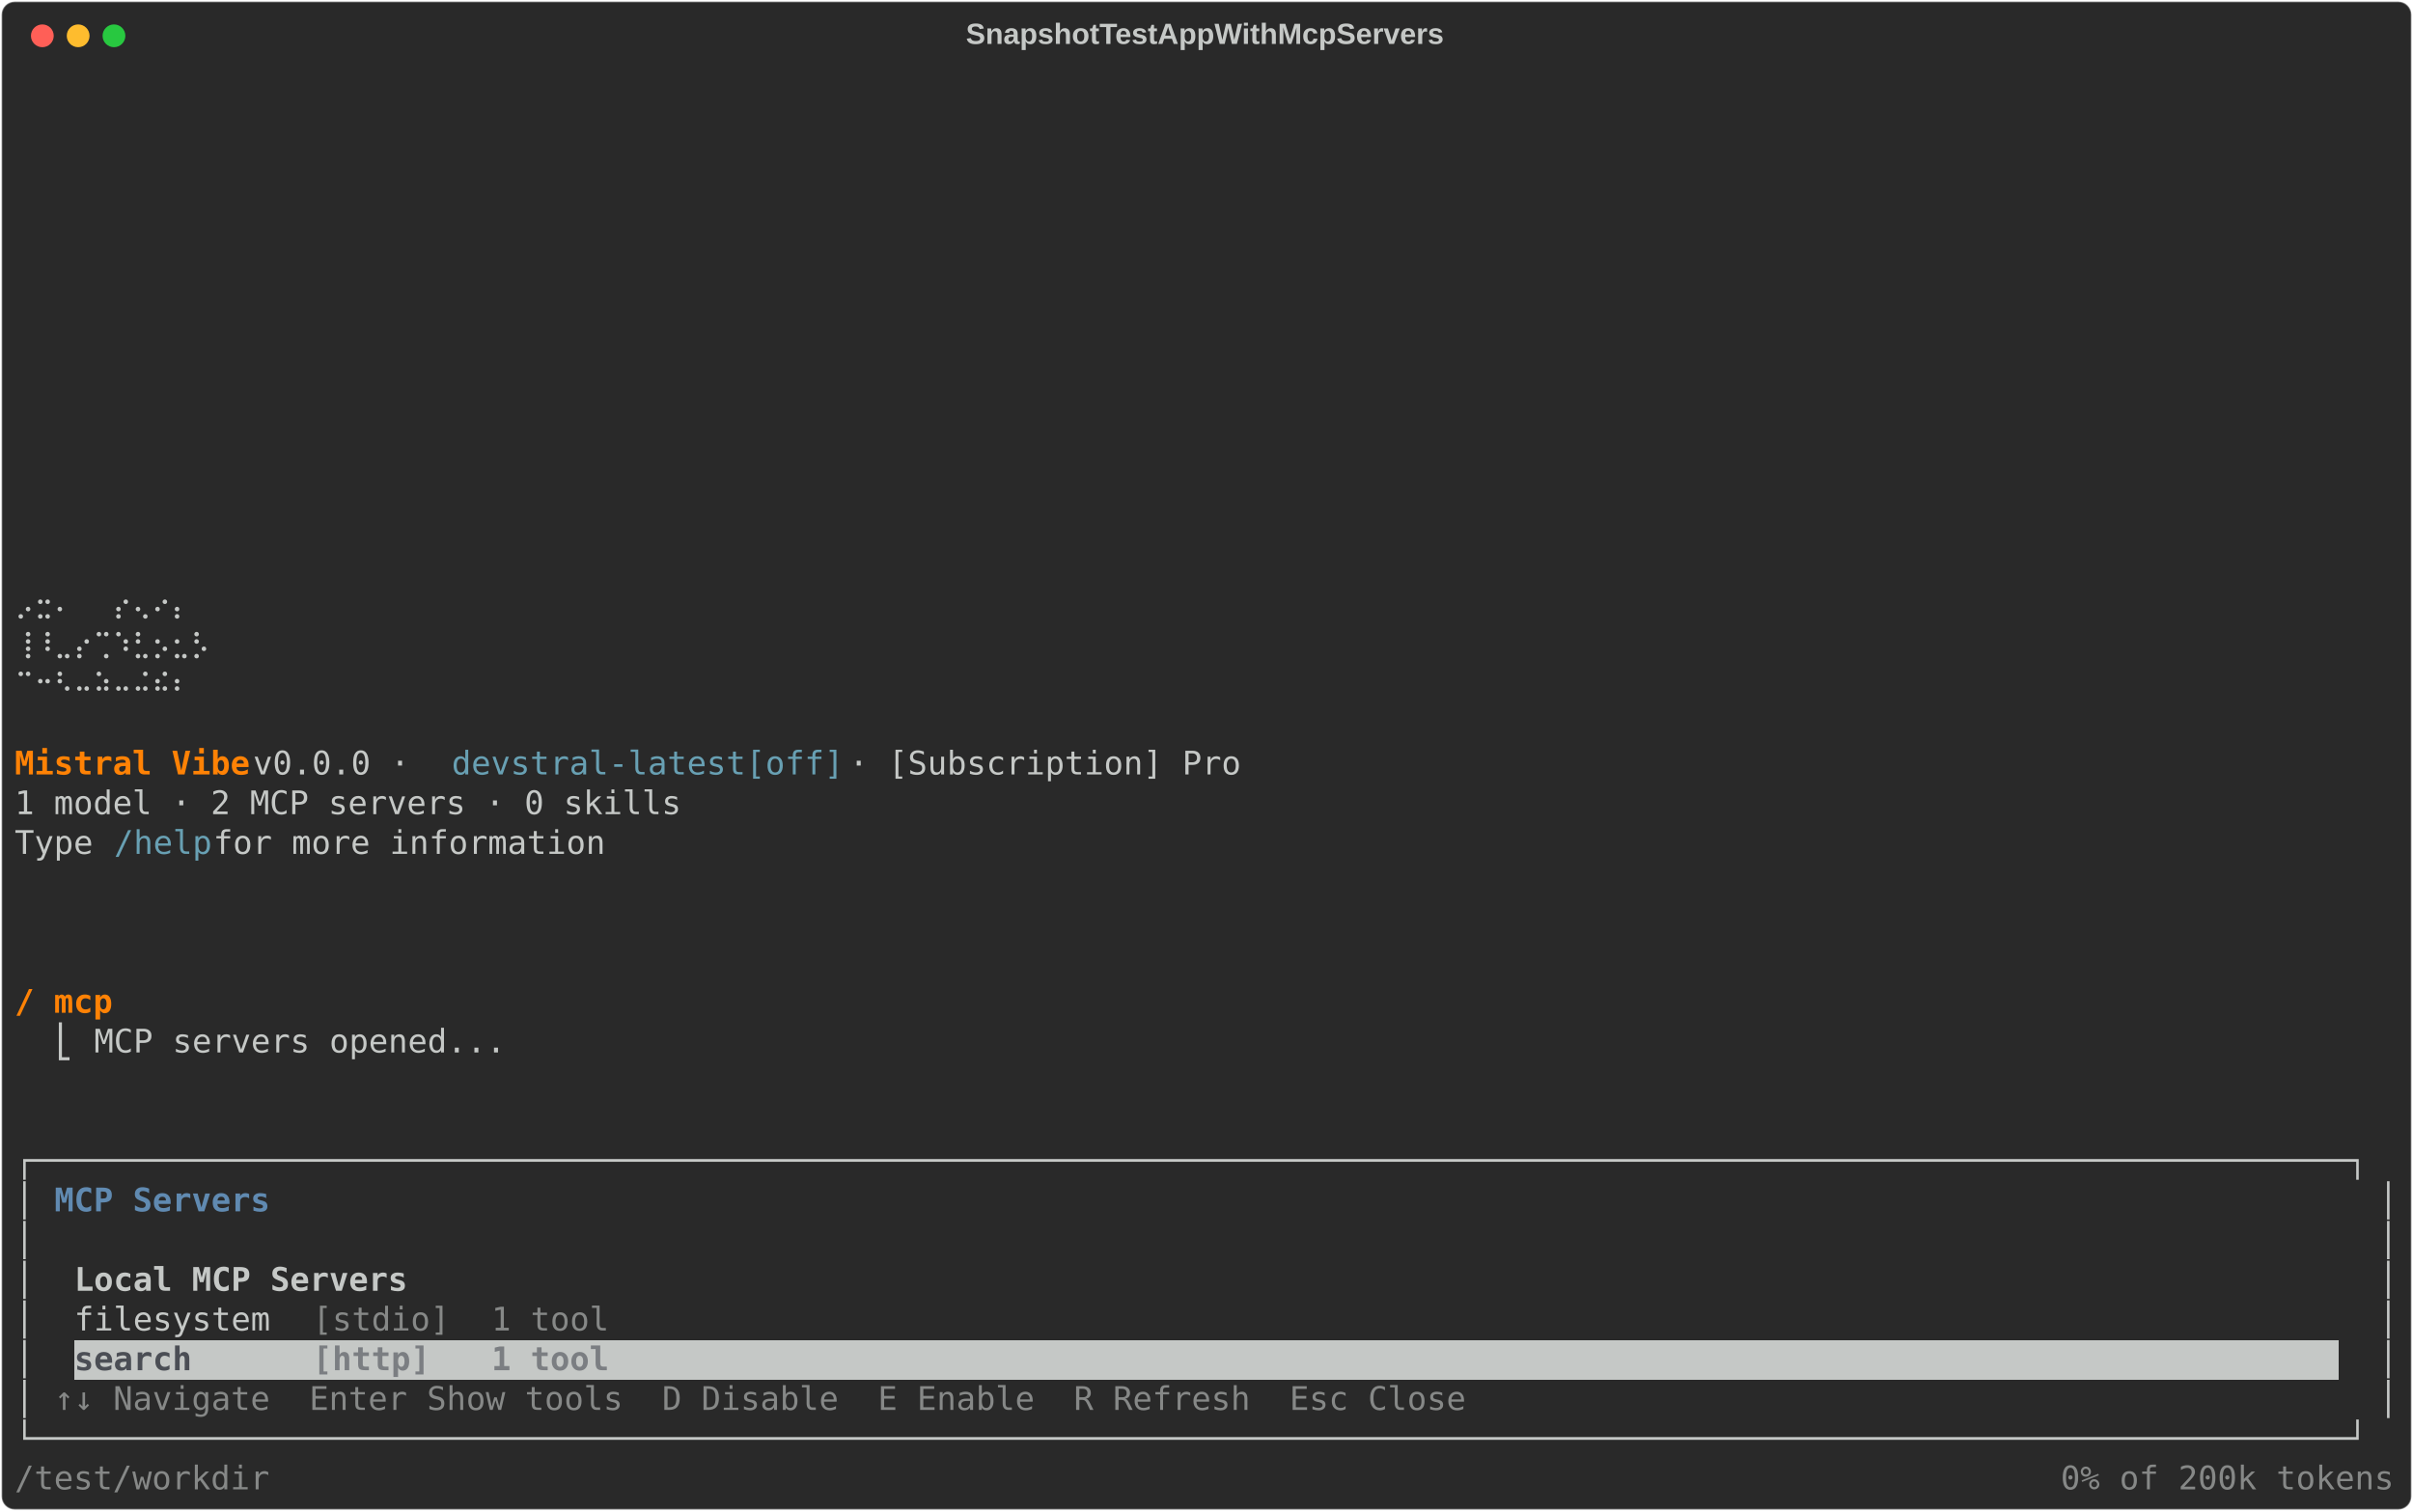
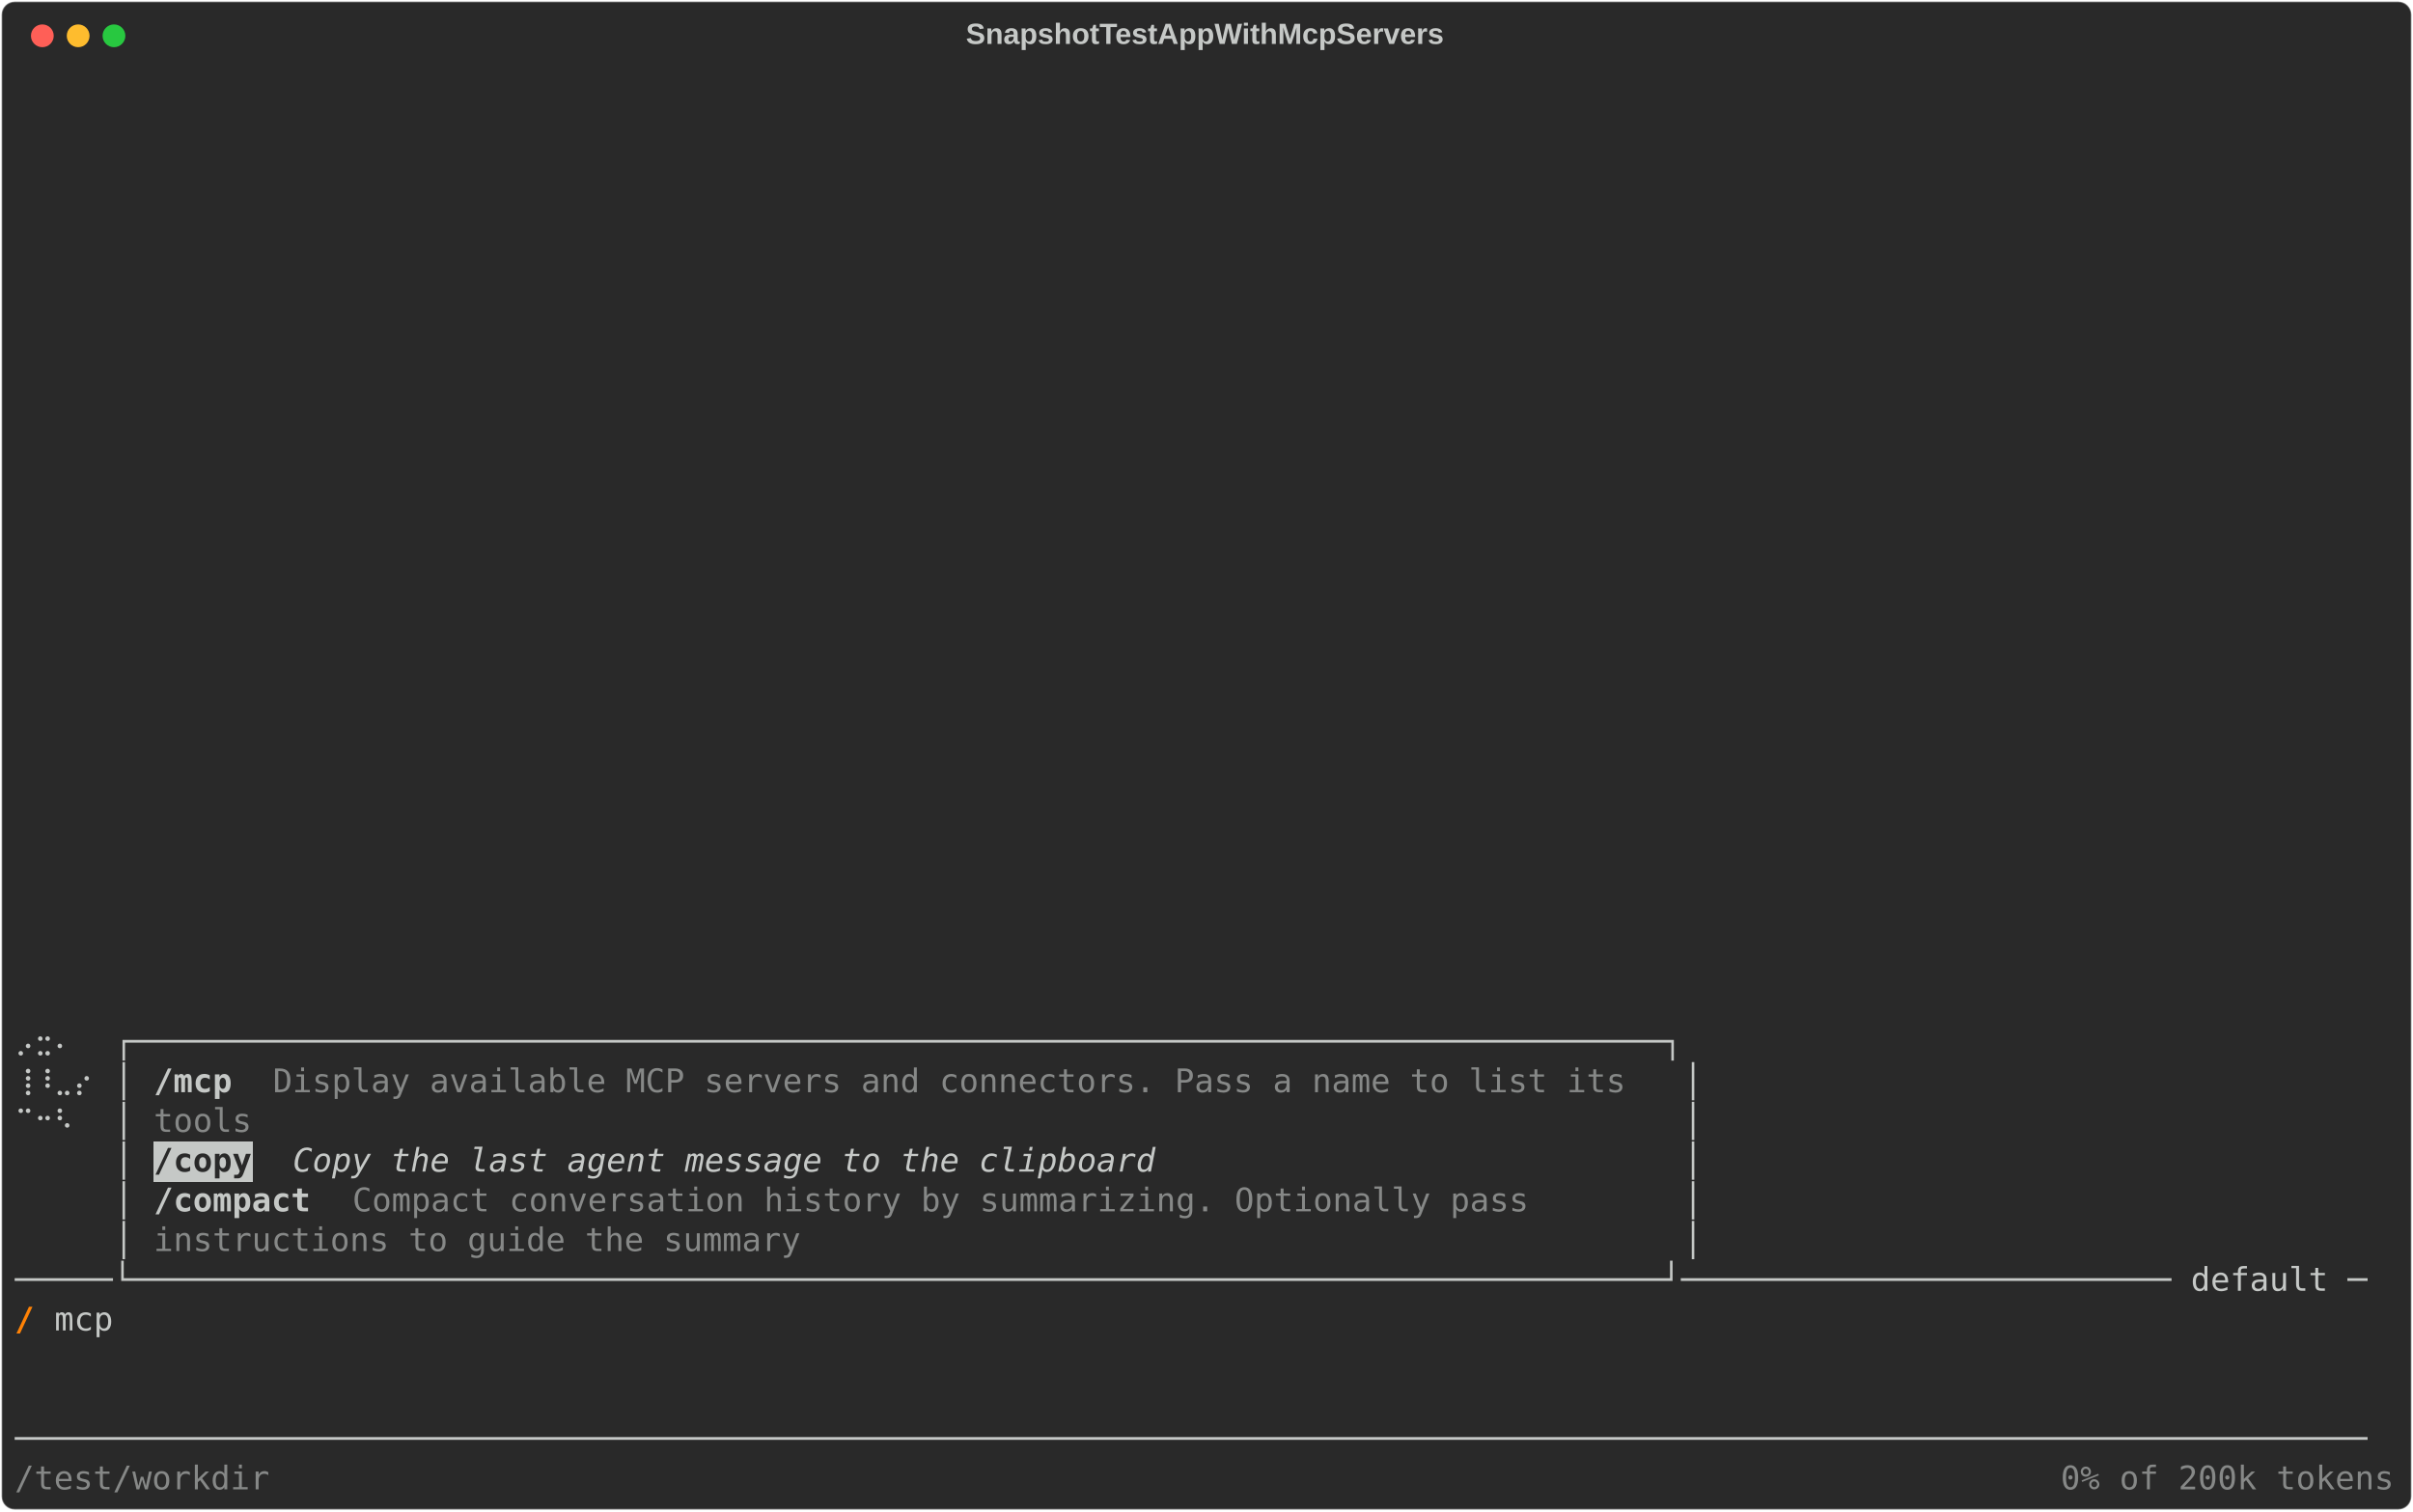
<svg xmlns="http://www.w3.org/2000/svg" class="rich-terminal" viewBox="0 0 1482 928.4">
  <style>

    @font-face {
        font-family: "Fira Code";
        src: local("FiraCode-Regular"),
                url("https://cdnjs.cloudflare.com/ajax/libs/firacode/6.2.0/woff2/FiraCode-Regular.woff2") format("woff2"),
                url("https://cdnjs.cloudflare.com/ajax/libs/firacode/6.2.0/woff/FiraCode-Regular.woff") format("woff");
        font-style: normal;
        font-weight: 400;
    }
    @font-face {
        font-family: "Fira Code";
        src: local("FiraCode-Bold"),
                url("https://cdnjs.cloudflare.com/ajax/libs/firacode/6.2.0/woff2/FiraCode-Bold.woff2") format("woff2"),
                url("https://cdnjs.cloudflare.com/ajax/libs/firacode/6.2.0/woff/FiraCode-Bold.woff") format("woff");
        font-style: bold;
        font-weight: 700;
    }

    .terminal-matrix {
        font-family: Fira Code, monospace;
        font-size: 20px;
        line-height: 24.4px;
        font-variant-east-asian: full-width;
    }

    .terminal-title {
        font-size: 18px;
        font-weight: bold;
        font-family: arial;
    }

    .terminal-r1 { fill: #c5c8c6 }
- .terminal-r2 { fill: #ff8205;font-weight: bold }
- .terminal-r3 { fill: #68a0b3 }
- .terminal-r4 { fill: #608ab1;font-weight: bold }
- .terminal-r5 { fill: #c5c8c6;font-weight: bold }
- .terminal-r6 { fill: #868887 }
- .terminal-r7 { fill: #4b4e55;font-weight: bold }
- .terminal-r8 { fill: #7b7e82;font-weight: bold }
+ .terminal-r2 { fill: #c5c8c6;font-weight: bold }
+ .terminal-r3 { fill: #868887 }
+ .terminal-r4 { fill: #292929;font-weight: bold }
+ .terminal-r5 { fill: #c5c8c6;font-style: italic; }
+ .terminal-r6 { fill: #ff8205;font-weight: bold }
    </style>
  <defs>
    <clipPath id="terminal-clip-terminal">
      <rect x="0" y="0" width="1463.0" height="877.4" />
    </clipPath>
    <clipPath id="terminal-line-0">
      <rect x="0" y="1.5" width="1464" height="24.65" />
    </clipPath>
    <clipPath id="terminal-line-1">
      <rect x="0" y="25.9" width="1464" height="24.65" />
    </clipPath>
    <clipPath id="terminal-line-2">
      <rect x="0" y="50.3" width="1464" height="24.65" />
    </clipPath>
    <clipPath id="terminal-line-3">
      <rect x="0" y="74.7" width="1464" height="24.65" />
    </clipPath>
    <clipPath id="terminal-line-4">
      <rect x="0" y="99.1" width="1464" height="24.65" />
    </clipPath>
    <clipPath id="terminal-line-5">
      <rect x="0" y="123.5" width="1464" height="24.65" />
    </clipPath>
    <clipPath id="terminal-line-6">
      <rect x="0" y="147.9" width="1464" height="24.65" />
    </clipPath>
    <clipPath id="terminal-line-7">
      <rect x="0" y="172.3" width="1464" height="24.65" />
    </clipPath>
    <clipPath id="terminal-line-8">
      <rect x="0" y="196.7" width="1464" height="24.65" />
    </clipPath>
    <clipPath id="terminal-line-9">
      <rect x="0" y="221.1" width="1464" height="24.65" />
    </clipPath>
    <clipPath id="terminal-line-10">
      <rect x="0" y="245.5" width="1464" height="24.65" />
    </clipPath>
    <clipPath id="terminal-line-11">
      <rect x="0" y="269.9" width="1464" height="24.65" />
    </clipPath>
    <clipPath id="terminal-line-12">
      <rect x="0" y="294.3" width="1464" height="24.65" />
    </clipPath>
    <clipPath id="terminal-line-13">
      <rect x="0" y="318.7" width="1464" height="24.65" />
    </clipPath>
    <clipPath id="terminal-line-14">
      <rect x="0" y="343.1" width="1464" height="24.65" />
    </clipPath>
    <clipPath id="terminal-line-15">
      <rect x="0" y="367.5" width="1464" height="24.65" />
    </clipPath>
    <clipPath id="terminal-line-16">
      <rect x="0" y="391.9" width="1464" height="24.65" />
    </clipPath>
    <clipPath id="terminal-line-17">
      <rect x="0" y="416.3" width="1464" height="24.65" />
    </clipPath>
    <clipPath id="terminal-line-18">
      <rect x="0" y="440.7" width="1464" height="24.65" />
    </clipPath>
    <clipPath id="terminal-line-19">
      <rect x="0" y="465.1" width="1464" height="24.65" />
    </clipPath>
    <clipPath id="terminal-line-20">
      <rect x="0" y="489.5" width="1464" height="24.65" />
    </clipPath>
    <clipPath id="terminal-line-21">
      <rect x="0" y="513.9" width="1464" height="24.65" />
    </clipPath>
    <clipPath id="terminal-line-22">
      <rect x="0" y="538.3" width="1464" height="24.65" />
    </clipPath>
    <clipPath id="terminal-line-23">
      <rect x="0" y="562.7" width="1464" height="24.65" />
    </clipPath>
    <clipPath id="terminal-line-24">
      <rect x="0" y="587.1" width="1464" height="24.65" />
    </clipPath>
    <clipPath id="terminal-line-25">
      <rect x="0" y="611.5" width="1464" height="24.65" />
    </clipPath>
    <clipPath id="terminal-line-26">
      <rect x="0" y="635.9" width="1464" height="24.65" />
    </clipPath>
    <clipPath id="terminal-line-27">
      <rect x="0" y="660.3" width="1464" height="24.65" />
    </clipPath>
    <clipPath id="terminal-line-28">
      <rect x="0" y="684.7" width="1464" height="24.65" />
    </clipPath>
    <clipPath id="terminal-line-29">
      <rect x="0" y="709.1" width="1464" height="24.65" />
    </clipPath>
    <clipPath id="terminal-line-30">
      <rect x="0" y="733.5" width="1464" height="24.65" />
    </clipPath>
    <clipPath id="terminal-line-31">
      <rect x="0" y="757.9" width="1464" height="24.65" />
    </clipPath>
    <clipPath id="terminal-line-32">
      <rect x="0" y="782.3" width="1464" height="24.65" />
    </clipPath>
    <clipPath id="terminal-line-33">
      <rect x="0" y="806.7" width="1464" height="24.65" />
    </clipPath>
    <clipPath id="terminal-line-34">
      <rect x="0" y="831.1" width="1464" height="24.65" />
    </clipPath>
  </defs>
  <rect fill="#292929" stroke="rgba(255,255,255,0.35)" stroke-width="1" x="1" y="1" width="1480" height="926.4" rx="8" />
  <text class="terminal-title" fill="#c5c8c6" text-anchor="middle" x="740" y="27">SnapshotTestAppWithMcpServers</text>
  <g transform="translate(26,22)">
    <circle cx="0" cy="0" r="7" fill="#ff5f57" />
    <circle cx="22" cy="0" r="7" fill="#febc2e" />
    <circle cx="44" cy="0" r="7" fill="#28c840" />
  </g>
  <g transform="translate(9, 41)" clip-path="url(#terminal-clip-terminal)">
-     <rect fill="#c5c8c6" x="36.6" y="782.3" width="146.4" height="24.65" shape-rendering="crispEdges" />
-     <rect fill="#c5c8c6" x="183" y="782.3" width="109.8" height="24.65" shape-rendering="crispEdges" />
-     <rect fill="#c5c8c6" x="292.8" y="782.3" width="97.6" height="24.65" shape-rendering="crispEdges" />
-     <rect fill="#c5c8c6" x="390.4" y="782.3" width="1037" height="24.65" shape-rendering="crispEdges" />
+     <rect fill="#c5c8c6" x="85.4" y="660.3" width="61" height="24.65" shape-rendering="crispEdges" />
    <g class="terminal-matrix">
      <text class="terminal-r1" x="1464" y="20" textLength="12.2" clip-path="url(#terminal-line-0)">
</text>
      <text class="terminal-r1" x="1464" y="44.4" textLength="12.2" clip-path="url(#terminal-line-1)">
</text>
      <text class="terminal-r1" x="1464" y="68.8" textLength="12.2" clip-path="url(#terminal-line-2)">
</text>
      <text class="terminal-r1" x="1464" y="93.2" textLength="12.2" clip-path="url(#terminal-line-3)">
</text>
      <text class="terminal-r1" x="1464" y="117.6" textLength="12.2" clip-path="url(#terminal-line-4)">
</text>
      <text class="terminal-r1" x="1464" y="142" textLength="12.2" clip-path="url(#terminal-line-5)">
</text>
      <text class="terminal-r1" x="1464" y="166.4" textLength="12.2" clip-path="url(#terminal-line-6)">
</text>
      <text class="terminal-r1" x="1464" y="190.8" textLength="12.2" clip-path="url(#terminal-line-7)">
</text>
      <text class="terminal-r1" x="1464" y="215.2" textLength="12.2" clip-path="url(#terminal-line-8)">
</text>
      <text class="terminal-r1" x="1464" y="239.6" textLength="12.2" clip-path="url(#terminal-line-9)">
</text>
      <text class="terminal-r1" x="1464" y="264" textLength="12.2" clip-path="url(#terminal-line-10)">
</text>
      <text class="terminal-r1" x="1464" y="288.4" textLength="12.2" clip-path="url(#terminal-line-11)">
</text>
      <text class="terminal-r1" x="1464" y="312.8" textLength="12.2" clip-path="url(#terminal-line-12)">
</text>
-       <text class="terminal-r1" x="0" y="337.2" textLength="134.2" clip-path="url(#terminal-line-13)">  ⡠⣒⠄  ⡔⢄⠔⡄</text>
      <text class="terminal-r1" x="1464" y="337.2" textLength="12.2" clip-path="url(#terminal-line-13)">
</text>
-       <text class="terminal-r1" x="0" y="361.6" textLength="134.2" clip-path="url(#terminal-line-14)"> ⢸⠸⣀⡔⢉⠱⣃⡢⣂⡣</text>
      <text class="terminal-r1" x="1464" y="361.6" textLength="12.2" clip-path="url(#terminal-line-14)">
</text>
-       <text class="terminal-r1" x="0" y="386" textLength="134.2" clip-path="url(#terminal-line-15)">  ⠉⠒⠣⠤⠵⠤⠬⠮⠆</text>
      <text class="terminal-r1" x="1464" y="386" textLength="12.2" clip-path="url(#terminal-line-15)">
</text>
      <text class="terminal-r1" x="1464" y="410.4" textLength="12.2" clip-path="url(#terminal-line-16)">
</text>
-       <text class="terminal-r2" x="0" y="434.8" textLength="146.4" clip-path="url(#terminal-line-17)">Mistral Vibe</text>
-       <text class="terminal-r1" x="146.4" y="434.8" textLength="122" clip-path="url(#terminal-line-17)"> v0.0.0 · </text>
-       <text class="terminal-r3" x="268.4" y="434.8" textLength="244" clip-path="url(#terminal-line-17)">devstral-latest[off]</text>
-       <text class="terminal-r1" x="512.4" y="434.8" textLength="256.2" clip-path="url(#terminal-line-17)"> · [Subscription] Pro</text>
      <text class="terminal-r1" x="1464" y="434.8" textLength="12.2" clip-path="url(#terminal-line-17)">
</text>
-       <text class="terminal-r1" x="0" y="459.2" textLength="414.8" clip-path="url(#terminal-line-18)">1 model · 2 MCP servers · 0 skills</text>
      <text class="terminal-r1" x="1464" y="459.2" textLength="12.2" clip-path="url(#terminal-line-18)">
</text>
-       <text class="terminal-r1" x="0" y="483.6" textLength="61" clip-path="url(#terminal-line-19)">Type </text>
-       <text class="terminal-r3" x="61" y="483.6" textLength="61" clip-path="url(#terminal-line-19)">/help</text>
-       <text class="terminal-r1" x="122" y="483.6" textLength="256.2" clip-path="url(#terminal-line-19)"> for more information</text>
      <text class="terminal-r1" x="1464" y="483.6" textLength="12.2" clip-path="url(#terminal-line-19)">
</text>
      <text class="terminal-r1" x="1464" y="508" textLength="12.2" clip-path="url(#terminal-line-20)">
</text>
      <text class="terminal-r1" x="1464" y="532.4" textLength="12.2" clip-path="url(#terminal-line-21)">
</text>
      <text class="terminal-r1" x="1464" y="556.8" textLength="12.2" clip-path="url(#terminal-line-22)">
</text>
-       <text class="terminal-r2" x="0" y="581.2" textLength="61" clip-path="url(#terminal-line-23)">/ mcp</text>
      <text class="terminal-r1" x="1464" y="581.2" textLength="12.2" clip-path="url(#terminal-line-23)">
</text>
-       <text class="terminal-r1" x="24.4" y="605.6" textLength="12.2" clip-path="url(#terminal-line-24)">⎣</text>
-       <text class="terminal-r1" x="48.8" y="605.6" textLength="256.2" clip-path="url(#terminal-line-24)">MCP servers opened...</text>
+       <text class="terminal-r1" x="0" y="605.6" textLength="61" clip-path="url(#terminal-line-24)">  ⡠⣒⠄</text>
+       <text class="terminal-r1" x="61" y="605.6" textLength="1403" clip-path="url(#terminal-line-24)">┌──────────────────────────────────────────────────────────────────────────────┐                                   </text>
      <text class="terminal-r1" x="1464" y="605.6" textLength="12.2" clip-path="url(#terminal-line-24)">
</text>
+       <text class="terminal-r1" x="0" y="630" textLength="61" clip-path="url(#terminal-line-25)"> ⢸⠸⣀⡔</text>
+       <text class="terminal-r1" x="61" y="630" textLength="12.2" clip-path="url(#terminal-line-25)">│</text>
+       <text class="terminal-r2" x="85.4" y="630" textLength="48.8" clip-path="url(#terminal-line-25)">/mcp</text>
+       <text class="terminal-r3" x="158.6" y="630" textLength="841.8" clip-path="url(#terminal-line-25)">Display available MCP servers and connectors. Pass a name to list its</text>
+       <text class="terminal-r1" x="1024.8" y="630" textLength="439.2" clip-path="url(#terminal-line-25)">│                                   </text>
      <text class="terminal-r1" x="1464" y="630" textLength="12.2" clip-path="url(#terminal-line-25)">
</text>
+       <text class="terminal-r1" x="0" y="654.4" textLength="61" clip-path="url(#terminal-line-26)">  ⠉⠒⠣</text>
+       <text class="terminal-r1" x="61" y="654.4" textLength="12.2" clip-path="url(#terminal-line-26)">│</text>
+       <text class="terminal-r3" x="85.4" y="654.4" textLength="61" clip-path="url(#terminal-line-26)">tools</text>
+       <text class="terminal-r1" x="1024.8" y="654.4" textLength="439.2" clip-path="url(#terminal-line-26)">│                                   </text>
      <text class="terminal-r1" x="1464" y="654.4" textLength="12.2" clip-path="url(#terminal-line-26)">
</text>
-       <text class="terminal-r1" x="0" y="678.8" textLength="1464" clip-path="url(#terminal-line-27)">┌──────────────────────────────────────────────────────────────────────────────────────────────────────────────────────┐</text>
+       <text class="terminal-r1" x="61" y="678.8" textLength="12.2" clip-path="url(#terminal-line-27)">│</text>
+       <text class="terminal-r4" x="85.4" y="678.8" textLength="61" clip-path="url(#terminal-line-27)">/copy</text>
+       <text class="terminal-r5" x="170.8" y="678.8" textLength="536.8" clip-path="url(#terminal-line-27)">Copy the last agent message to the clipboard</text>
+       <text class="terminal-r1" x="1024.8" y="678.8" textLength="12.2" clip-path="url(#terminal-line-27)">│</text>
      <text class="terminal-r1" x="1464" y="678.8" textLength="12.2" clip-path="url(#terminal-line-27)">
</text>
-       <text class="terminal-r1" x="0" y="703.2" textLength="12.2" clip-path="url(#terminal-line-28)">│</text>
-       <text class="terminal-r4" x="24.4" y="703.2" textLength="134.2" clip-path="url(#terminal-line-28)">MCP Servers</text>
-       <text class="terminal-r1" x="1451.8" y="703.2" textLength="12.2" clip-path="url(#terminal-line-28)">│</text>
+       <text class="terminal-r1" x="61" y="703.2" textLength="12.2" clip-path="url(#terminal-line-28)">│</text>
+       <text class="terminal-r2" x="85.4" y="703.2" textLength="97.6" clip-path="url(#terminal-line-28)">/compact</text>
+       <text class="terminal-r3" x="207.4" y="703.2" textLength="732" clip-path="url(#terminal-line-28)">Compact conversation history by summarizing. Optionally pass</text>
+       <text class="terminal-r1" x="1024.8" y="703.2" textLength="12.2" clip-path="url(#terminal-line-28)">│</text>
      <text class="terminal-r1" x="1464" y="703.2" textLength="12.2" clip-path="url(#terminal-line-28)">
</text>
-       <text class="terminal-r1" x="0" y="727.6" textLength="12.2" clip-path="url(#terminal-line-29)">│</text>
-       <text class="terminal-r1" x="1451.8" y="727.6" textLength="12.2" clip-path="url(#terminal-line-29)">│</text>
+       <text class="terminal-r1" x="61" y="727.6" textLength="12.2" clip-path="url(#terminal-line-29)">│</text>
+       <text class="terminal-r3" x="85.4" y="727.6" textLength="402.6" clip-path="url(#terminal-line-29)">instructions to guide the summary</text>
+       <text class="terminal-r1" x="1024.8" y="727.6" textLength="12.2" clip-path="url(#terminal-line-29)">│</text>
      <text class="terminal-r1" x="1464" y="727.6" textLength="12.2" clip-path="url(#terminal-line-29)">
</text>
-       <text class="terminal-r1" x="0" y="752" textLength="12.2" clip-path="url(#terminal-line-30)">│</text>
-       <text class="terminal-r5" x="36.6" y="752" textLength="207.4" clip-path="url(#terminal-line-30)">Local MCP Servers</text>
-       <text class="terminal-r1" x="1451.8" y="752" textLength="12.2" clip-path="url(#terminal-line-30)">│</text>
+       <text class="terminal-r1" x="0" y="752" textLength="1464" clip-path="url(#terminal-line-30)">─────└──────────────────────────────────────────────────────────────────────────────┘───────────────────────── default ─</text>
      <text class="terminal-r1" x="1464" y="752" textLength="12.2" clip-path="url(#terminal-line-30)">
</text>
-       <text class="terminal-r1" x="0" y="776.4" textLength="12.2" clip-path="url(#terminal-line-31)">│</text>
-       <text class="terminal-r1" x="36.6" y="776.4" textLength="146.4" clip-path="url(#terminal-line-31)">  filesystem</text>
-       <text class="terminal-r6" x="183" y="776.4" textLength="109.8" clip-path="url(#terminal-line-31)">  [stdio]</text>
-       <text class="terminal-r6" x="292.8" y="776.4" textLength="97.6" clip-path="url(#terminal-line-31)">  1 tool</text>
-       <text class="terminal-r1" x="1451.8" y="776.4" textLength="12.2" clip-path="url(#terminal-line-31)">│</text>
+       <text class="terminal-r6" x="0" y="776.4" textLength="12.2" clip-path="url(#terminal-line-31)">/</text>
+       <text class="terminal-r1" x="24.4" y="776.4" textLength="1439.6" clip-path="url(#terminal-line-31)">mcp                                                                                                                   </text>
      <text class="terminal-r1" x="1464" y="776.4" textLength="12.2" clip-path="url(#terminal-line-31)">
</text>
-       <text class="terminal-r1" x="0" y="800.8" textLength="12.2" clip-path="url(#terminal-line-32)">│</text>
-       <text class="terminal-r7" x="36.6" y="800.8" textLength="146.4" clip-path="url(#terminal-line-32)">  search    </text>
-       <text class="terminal-r8" x="183" y="800.8" textLength="109.8" clip-path="url(#terminal-line-32)">  [http] </text>
-       <text class="terminal-r8" x="292.8" y="800.8" textLength="97.6" clip-path="url(#terminal-line-32)">  1 tool</text>
-       <text class="terminal-r1" x="1451.8" y="800.8" textLength="12.2" clip-path="url(#terminal-line-32)">│</text>
      <text class="terminal-r1" x="1464" y="800.8" textLength="12.2" clip-path="url(#terminal-line-32)">
</text>
-       <text class="terminal-r1" x="0" y="825.2" textLength="12.2" clip-path="url(#terminal-line-33)">│</text>
-       <text class="terminal-r6" x="24.4" y="825.2" textLength="878.4" clip-path="url(#terminal-line-33)">↑↓ Navigate  Enter Show tools  D Disable  E Enable  R Refresh  Esc Close</text>
-       <text class="terminal-r1" x="1451.8" y="825.2" textLength="12.2" clip-path="url(#terminal-line-33)">│</text>
      <text class="terminal-r1" x="1464" y="825.2" textLength="12.2" clip-path="url(#terminal-line-33)">
</text>
-       <text class="terminal-r1" x="0" y="849.6" textLength="1464" clip-path="url(#terminal-line-34)">└──────────────────────────────────────────────────────────────────────────────────────────────────────────────────────┘</text>
+       <text class="terminal-r1" x="0" y="849.6" textLength="1464" clip-path="url(#terminal-line-34)">────────────────────────────────────────────────────────────────────────────────────────────────────────────────────────</text>
      <text class="terminal-r1" x="1464" y="849.6" textLength="12.2" clip-path="url(#terminal-line-34)">
</text>
-       <text class="terminal-r6" x="0" y="874" textLength="158.6" clip-path="url(#terminal-line-35)">/test/workdir</text>
-       <text class="terminal-r6" x="1256.6" y="874" textLength="207.4" clip-path="url(#terminal-line-35)">0% of 200k tokens</text>
+       <text class="terminal-r3" x="0" y="874" textLength="158.6" clip-path="url(#terminal-line-35)">/test/workdir</text>
+       <text class="terminal-r3" x="1256.6" y="874" textLength="207.4" clip-path="url(#terminal-line-35)">0% of 200k tokens</text>
    </g>
  </g>
</svg>
